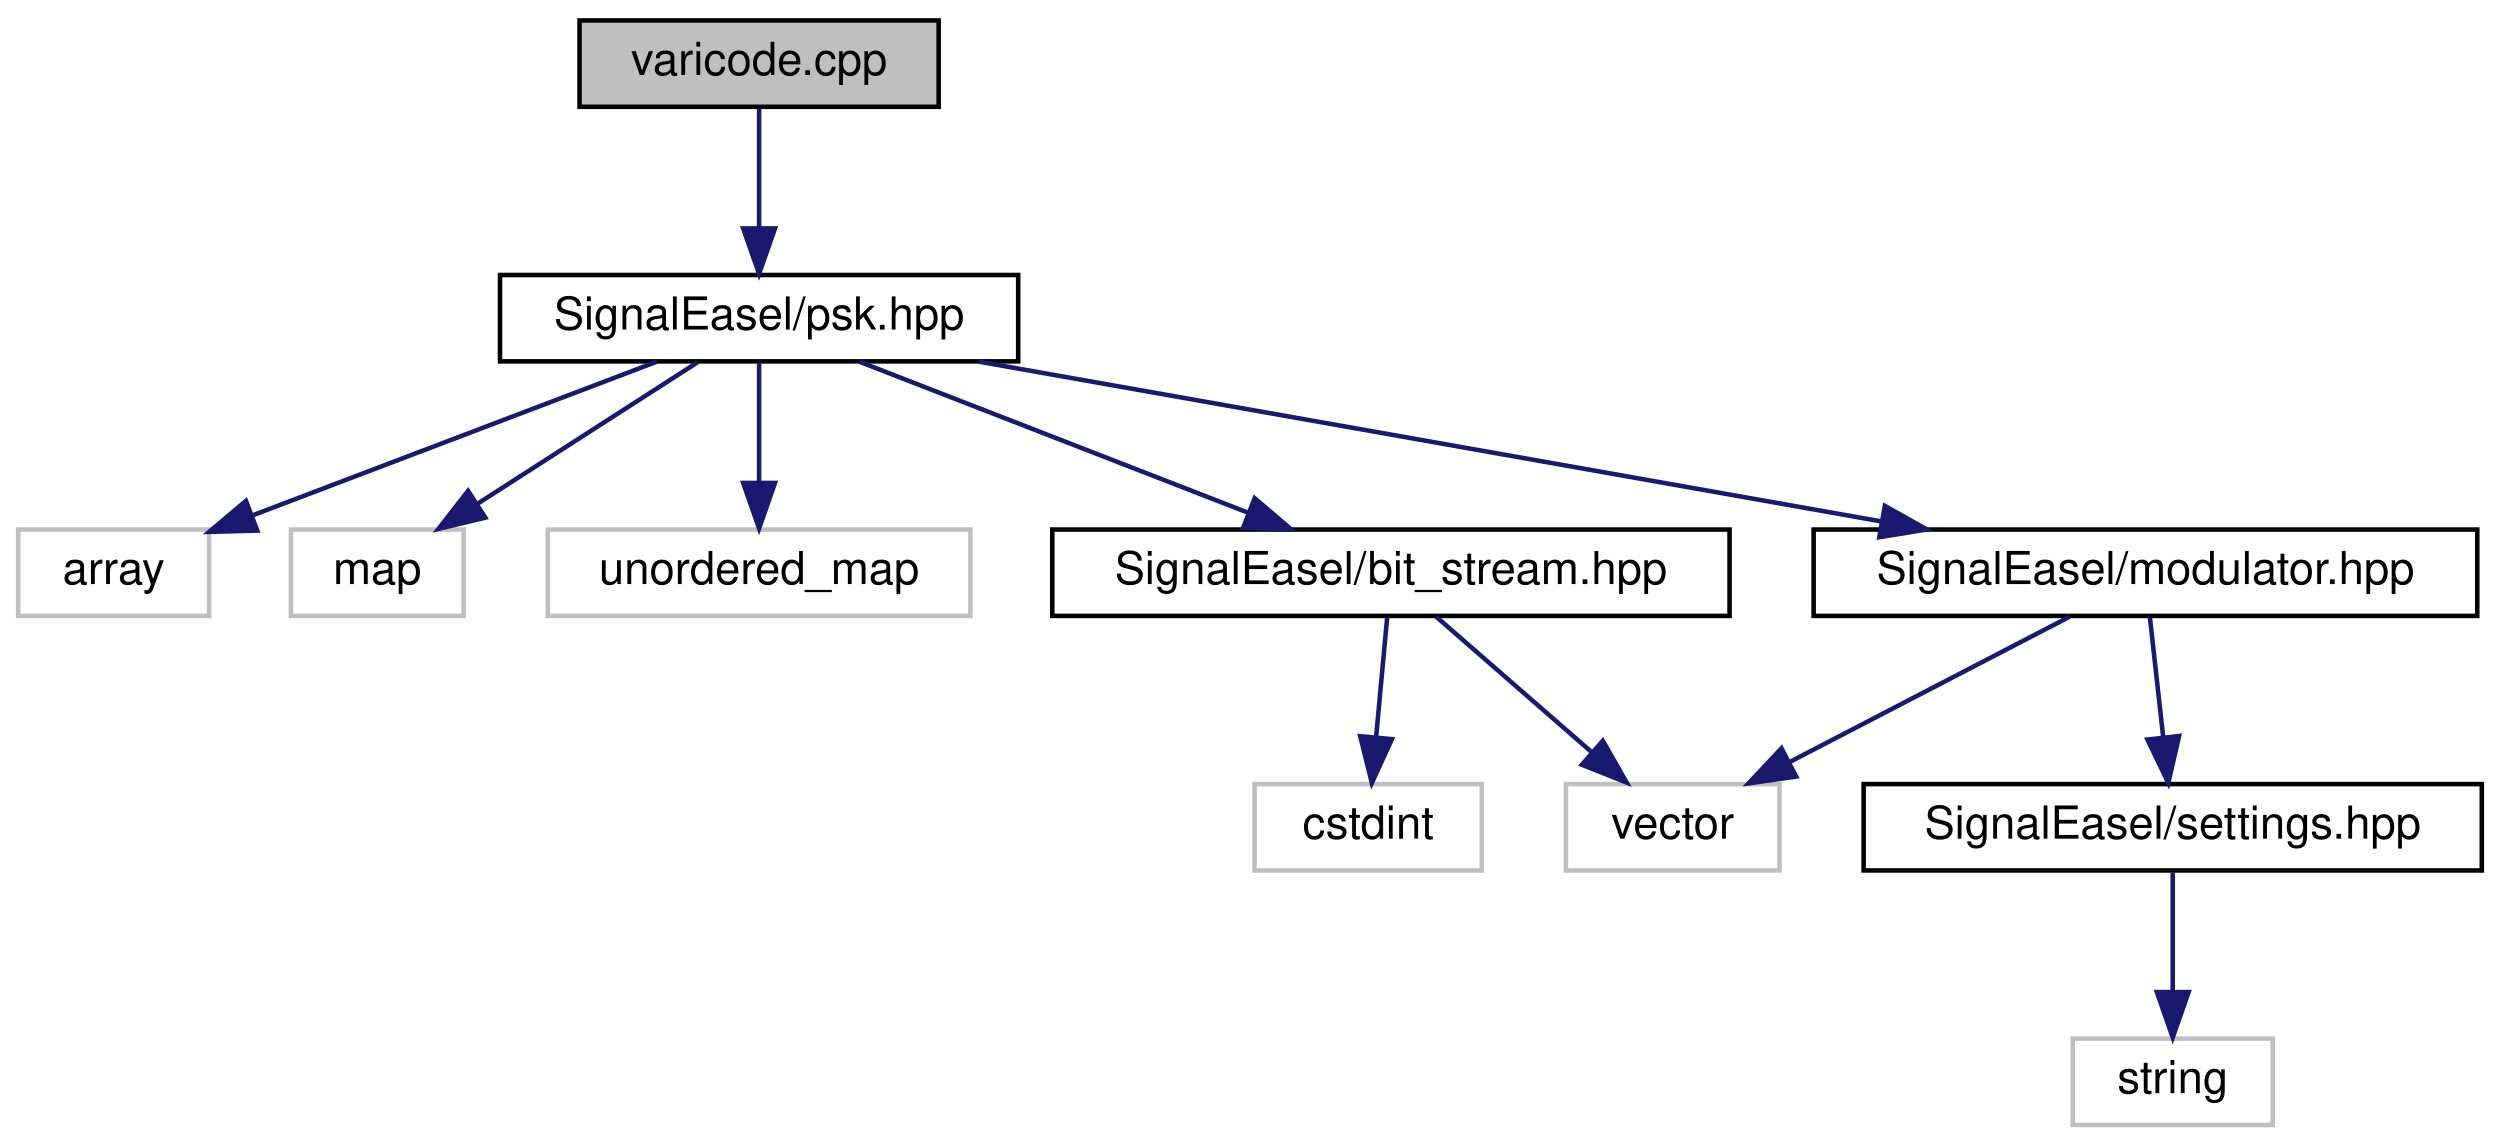
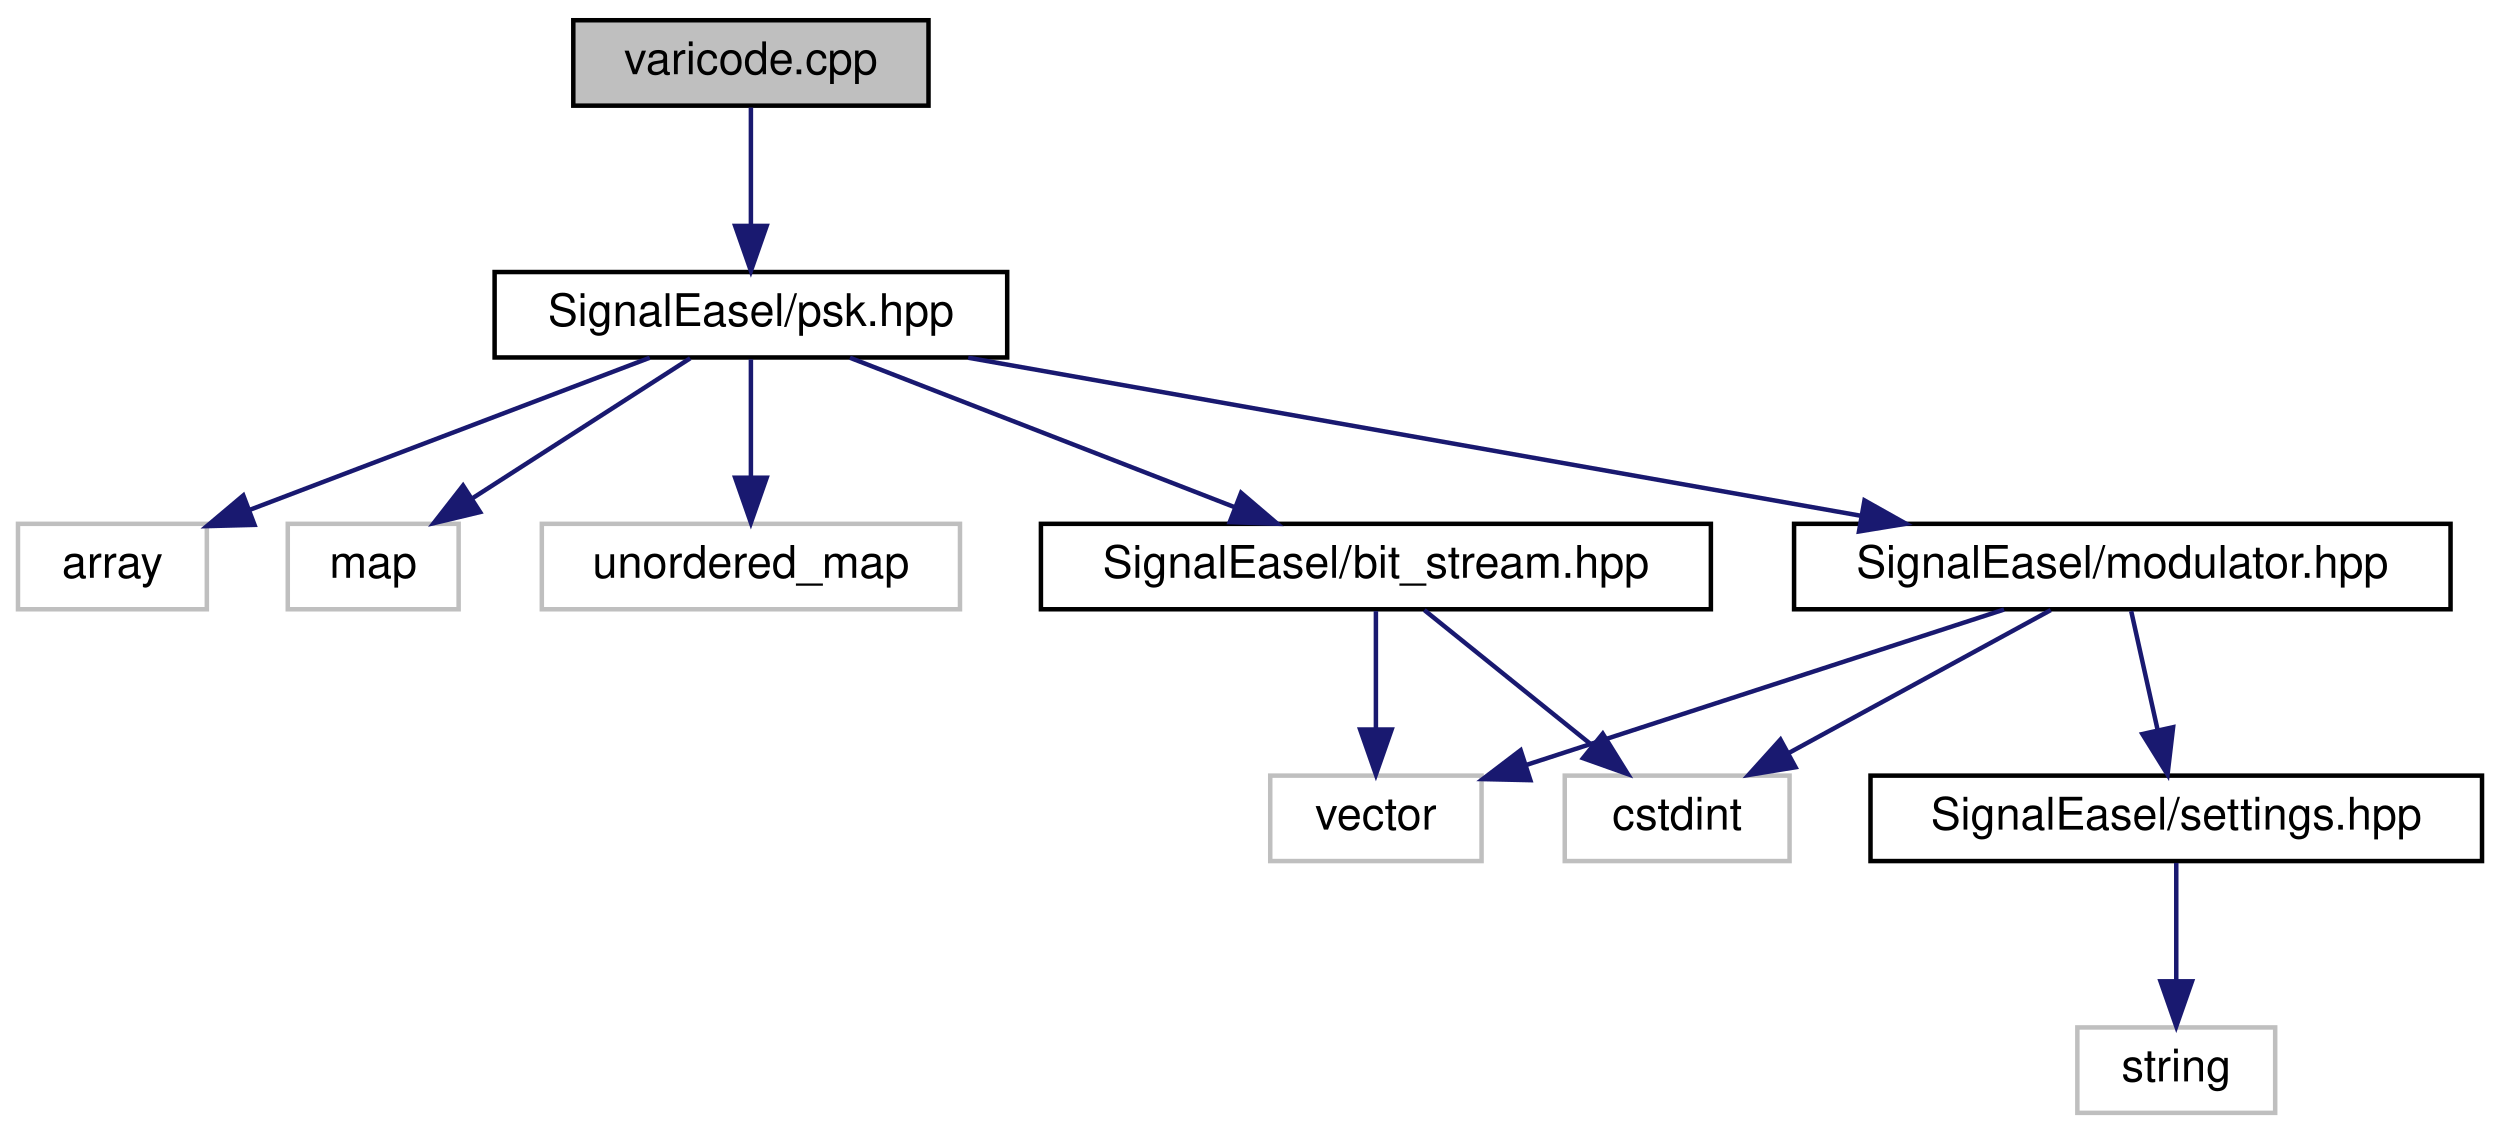
- <svg xmlns="http://www.w3.org/2000/svg" xmlns:xlink="http://www.w3.org/1999/xlink" width="550pt" height="252pt" viewBox="0.00 0.00 550.00 252.00">
+ <svg xmlns="http://www.w3.org/2000/svg" xmlns:xlink="http://www.w3.org/1999/xlink" width="556pt" height="252pt" viewBox="0.00 0.00 556.00 252.00">
  <g id="graph0" class="graph" transform="scale(1 1) rotate(0) translate(4 248)">
    <g id="node1" class="node">
      <g id="a_node1">
        <a xlink:title="Varicode Implementation.">
          <polygon fill="#bfbfbf" stroke="black" points="123.5,-224.5 123.5,-243.5 202.5,-243.5 202.5,-224.5 123.5,-224.5" />
          <text text-anchor="middle" x="163" y="-231.5" font-family="Helvetica,sans-Serif" font-size="10.00">varicode.cpp</text>
        </a>
      </g>
    </g>
    <g id="node2" class="node">
      <g id="a_node2">
        <a xlink:href="psk_8hpp.html" target="_top" xlink:title="Phase Shift Keying Implementation.">
          <polygon fill="none" stroke="black" points="106,-168.5 106,-187.5 220,-187.5 220,-168.5 106,-168.5" />
          <text text-anchor="middle" x="163" y="-175.5" font-family="Helvetica,sans-Serif" font-size="10.00">SignalEasel/psk.hpp</text>
        </a>
      </g>
    </g>
    <g id="edge1" class="edge">
      <path fill="none" stroke="midnightblue" d="M163,-224.08C163,-217.01 163,-206.86 163,-197.99" />
      <polygon fill="midnightblue" stroke="midnightblue" points="166.5,-197.75 163,-187.75 159.5,-197.75 166.5,-197.75" />
    </g>
    <g id="node3" class="node">
      <g id="a_node3">
        <a xlink:title=" ">
          <polygon fill="none" stroke="#bfbfbf" points="0,-112.5 0,-131.5 42,-131.5 42,-112.5 0,-112.5" />
          <text text-anchor="middle" x="21" y="-119.5" font-family="Helvetica,sans-Serif" font-size="10.00">array</text>
        </a>
      </g>
    </g>
    <g id="edge2" class="edge">
      <path fill="none" stroke="midnightblue" d="M140.5,-168.44C116.51,-159.32 78.36,-144.81 51.64,-134.65" />
      <polygon fill="midnightblue" stroke="midnightblue" points="52.6,-131.27 42.01,-130.99 50.11,-137.81 52.6,-131.27" />
    </g>
    <g id="node4" class="node">
      <g id="a_node4">
        <a xlink:title=" ">
          <polygon fill="none" stroke="#bfbfbf" points="60,-112.5 60,-131.5 98,-131.5 98,-112.5 60,-112.5" />
          <text text-anchor="middle" x="79" y="-119.5" font-family="Helvetica,sans-Serif" font-size="10.00">map</text>
        </a>
      </g>
    </g>
    <g id="edge3" class="edge">
      <path fill="none" stroke="midnightblue" d="M149.5,-168.32C136.4,-159.9 116.29,-146.97 100.89,-137.07" />
      <polygon fill="midnightblue" stroke="midnightblue" points="102.77,-134.12 92.46,-131.65 98.98,-140.01 102.77,-134.12" />
    </g>
    <g id="node5" class="node">
      <g id="a_node5">
        <a xlink:title=" ">
          <polygon fill="none" stroke="#bfbfbf" points="116.5,-112.5 116.5,-131.5 209.5,-131.5 209.5,-112.5 116.5,-112.5" />
          <text text-anchor="middle" x="163" y="-119.5" font-family="Helvetica,sans-Serif" font-size="10.00">unordered_map</text>
        </a>
      </g>
    </g>
    <g id="edge4" class="edge">
      <path fill="none" stroke="midnightblue" d="M163,-168.08C163,-161.01 163,-150.86 163,-141.99" />
      <polygon fill="midnightblue" stroke="midnightblue" points="166.5,-141.75 163,-131.75 159.5,-141.75 166.5,-141.75" />
    </g>
    <g id="node6" class="node">
      <g id="a_node6">
        <a xlink:href="bit__stream_8hpp.html" target="_top" xlink:title="The bit stream class.">
          <polygon fill="none" stroke="black" points="227.5,-112.5 227.5,-131.5 376.5,-131.5 376.5,-112.5 227.5,-112.5" />
          <text text-anchor="middle" x="302" y="-119.5" font-family="Helvetica,sans-Serif" font-size="10.00">SignalEasel/bit_stream.hpp</text>
        </a>
      </g>
    </g>
    <g id="edge5" class="edge">
      <path fill="none" stroke="midnightblue" d="M185.02,-168.44C208.1,-159.48 244.56,-145.31 270.64,-135.18" />
      <polygon fill="midnightblue" stroke="midnightblue" points="272.02,-138.4 280.08,-131.52 269.49,-131.88 272.02,-138.4" />
    </g>
    <g id="node9" class="node">
      <g id="a_node9">
        <a xlink:href="modulator_8hpp.html" target="_top" xlink:title="Modulator base class.">
          <polygon fill="none" stroke="black" points="395,-112.5 395,-131.5 541,-131.5 541,-112.5 395,-112.5" />
          <text text-anchor="middle" x="468" y="-119.5" font-family="Helvetica,sans-Serif" font-size="10.00">SignalEasel/modulator.hpp</text>
        </a>
      </g>
    </g>
    <g id="edge8" class="edge">
      <path fill="none" stroke="midnightblue" d="M211.33,-168.44C265.2,-158.9 352.31,-143.48 409.86,-133.29" />
      <polygon fill="midnightblue" stroke="midnightblue" points="410.66,-136.71 419.9,-131.52 409.44,-129.81 410.66,-136.71" />
    </g>
    <g id="node7" class="node">
      <g id="a_node7">
        <a xlink:title=" ">
-           <polygon fill="none" stroke="#bfbfbf" points="272,-56.5 272,-75.5 322,-75.5 322,-56.5 272,-56.5" />
-           <text text-anchor="middle" x="297" y="-63.5" font-family="Helvetica,sans-Serif" font-size="10.00">cstdint</text>
+           <polygon fill="none" stroke="#bfbfbf" points="344,-56.5 344,-75.5 394,-75.5 394,-56.5 344,-56.5" />
+           <text text-anchor="middle" x="369" y="-63.5" font-family="Helvetica,sans-Serif" font-size="10.00">cstdint</text>
        </a>
      </g>
    </g>
    <g id="edge6" class="edge">
-       <path fill="none" stroke="midnightblue" d="M301.17,-112.08C300.52,-105.01 299.58,-94.86 298.76,-85.99" />
-       <polygon fill="midnightblue" stroke="midnightblue" points="302.22,-85.39 297.81,-75.75 295.25,-86.03 302.22,-85.39" />
+       <path fill="none" stroke="midnightblue" d="M312.76,-112.32C322.77,-104.26 337.89,-92.08 349.93,-82.37" />
+       <polygon fill="midnightblue" stroke="midnightblue" points="352.45,-84.83 358.04,-75.83 348.06,-79.38 352.45,-84.83" />
    </g>
    <g id="node8" class="node">
      <g id="a_node8">
        <a xlink:title=" ">
-           <polygon fill="none" stroke="#bfbfbf" points="340.5,-56.5 340.5,-75.5 387.5,-75.5 387.5,-56.5 340.5,-56.5" />
-           <text text-anchor="middle" x="364" y="-63.5" font-family="Helvetica,sans-Serif" font-size="10.00">vector</text>
+           <polygon fill="none" stroke="#bfbfbf" points="278.5,-56.5 278.5,-75.5 325.5,-75.5 325.5,-56.5 278.5,-56.5" />
+           <text text-anchor="middle" x="302" y="-63.5" font-family="Helvetica,sans-Serif" font-size="10.00">vector</text>
        </a>
      </g>
    </g>
    <g id="edge7" class="edge">
-       <path fill="none" stroke="midnightblue" d="M311.96,-112.32C321.13,-104.34 334.94,-92.31 346.03,-82.65" />
-       <polygon fill="midnightblue" stroke="midnightblue" points="348.62,-85.04 353.86,-75.83 344.02,-79.76 348.62,-85.04" />
+       <path fill="none" stroke="midnightblue" d="M302,-112.08C302,-105.01 302,-94.86 302,-85.99" />
+       <polygon fill="midnightblue" stroke="midnightblue" points="305.5,-85.75 302,-75.75 298.5,-85.75 305.5,-85.75" />
    </g>
    <g id="edge9" class="edge">
-       <path fill="none" stroke="midnightblue" d="M451.29,-112.32C434.69,-103.7 409,-90.36 389.78,-80.39" />
-       <polygon fill="midnightblue" stroke="midnightblue" points="391.16,-77.16 380.67,-75.65 387.93,-83.37 391.16,-77.16" />
+       <path fill="none" stroke="midnightblue" d="M452.09,-112.32C436.36,-103.74 412.06,-90.49 393.79,-80.52" />
+       <polygon fill="midnightblue" stroke="midnightblue" points="395.32,-77.37 384.87,-75.65 391.97,-83.52 395.32,-77.37" />
+     </g>
+     <g id="edge10" class="edge">
+       <path fill="none" stroke="midnightblue" d="M441.7,-112.44C412.91,-103.08 366.68,-88.04 335.36,-77.85" />
+       <polygon fill="midnightblue" stroke="midnightblue" points="336.35,-74.49 325.76,-74.73 334.19,-81.15 336.35,-74.49" />
    </g>
    <g id="node10" class="node">
      <g id="a_node10">
        <a xlink:href="settings_8hpp.html" target="_top" xlink:title="Settings structures for SignalEasel.">
-           <polygon fill="none" stroke="black" points="406,-56.5 406,-75.5 542,-75.5 542,-56.5 406,-56.5" />
-           <text text-anchor="middle" x="474" y="-63.5" font-family="Helvetica,sans-Serif" font-size="10.00">SignalEasel/settings.hpp</text>
+           <polygon fill="none" stroke="black" points="412,-56.5 412,-75.5 548,-75.5 548,-56.5 412,-56.5" />
+           <text text-anchor="middle" x="480" y="-63.5" font-family="Helvetica,sans-Serif" font-size="10.00">SignalEasel/settings.hpp</text>
        </a>
      </g>
    </g>
-     <g id="edge10" class="edge">
-       <path fill="none" stroke="midnightblue" d="M468.99,-112.08C469.79,-104.93 470.93,-94.64 471.92,-85.69" />
-       <polygon fill="midnightblue" stroke="midnightblue" points="475.4,-86.08 473.03,-75.75 468.44,-85.3 475.4,-86.08" />
+     <g id="edge11" class="edge">
+       <path fill="none" stroke="midnightblue" d="M469.98,-112.08C471.57,-104.93 473.86,-94.64 475.85,-85.69" />
+       <polygon fill="midnightblue" stroke="midnightblue" points="479.3,-86.27 478.06,-75.75 472.47,-84.75 479.3,-86.27" />
    </g>
    <g id="node11" class="node">
      <g id="a_node11">
        <a xlink:title=" ">
-           <polygon fill="none" stroke="#bfbfbf" points="452,-0.5 452,-19.5 496,-19.5 496,-0.5 452,-0.5" />
-           <text text-anchor="middle" x="474" y="-7.5" font-family="Helvetica,sans-Serif" font-size="10.00">string</text>
+           <polygon fill="none" stroke="#bfbfbf" points="458,-0.5 458,-19.5 502,-19.5 502,-0.5 458,-0.5" />
+           <text text-anchor="middle" x="480" y="-7.5" font-family="Helvetica,sans-Serif" font-size="10.00">string</text>
        </a>
      </g>
    </g>
-     <g id="edge11" class="edge">
-       <path fill="none" stroke="midnightblue" d="M474,-56.08C474,-49.01 474,-38.86 474,-29.99" />
-       <polygon fill="midnightblue" stroke="midnightblue" points="477.5,-29.75 474,-19.75 470.5,-29.75 477.5,-29.75" />
+     <g id="edge12" class="edge">
+       <path fill="none" stroke="midnightblue" d="M480,-56.08C480,-49.01 480,-38.86 480,-29.99" />
+       <polygon fill="midnightblue" stroke="midnightblue" points="483.5,-29.75 480,-19.75 476.5,-29.75 483.5,-29.75" />
    </g>
  </g>
</svg>
